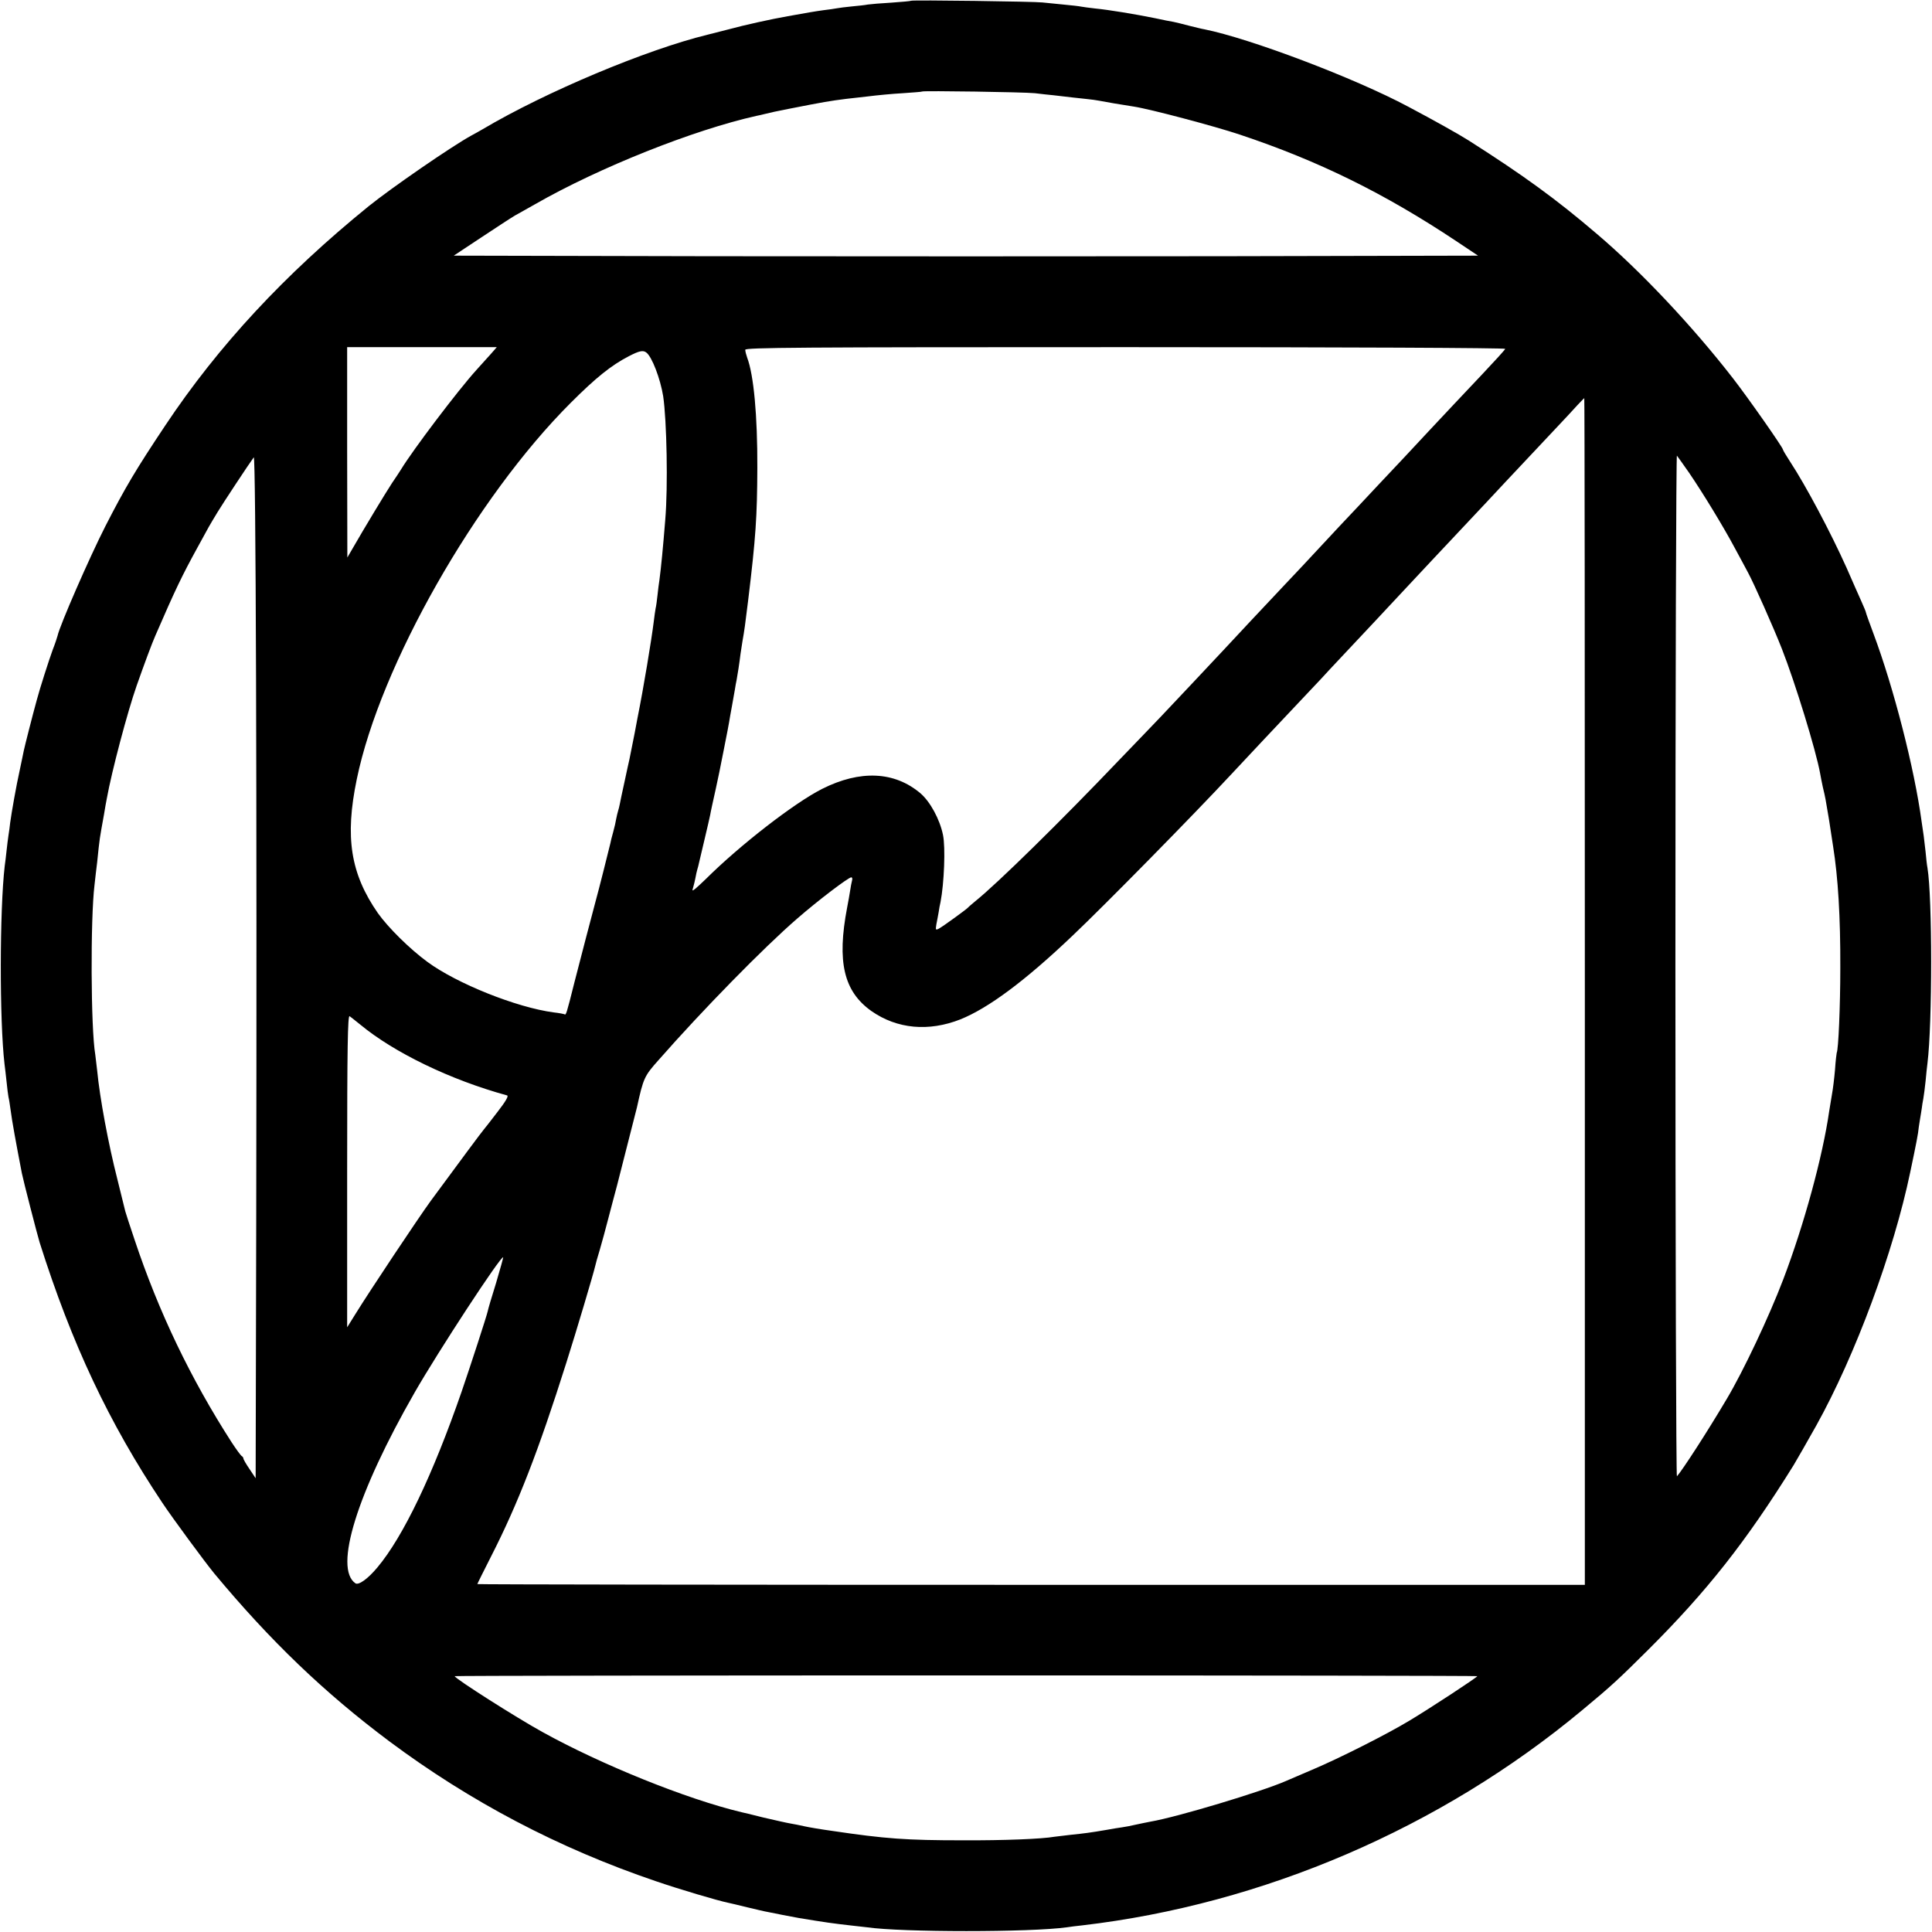
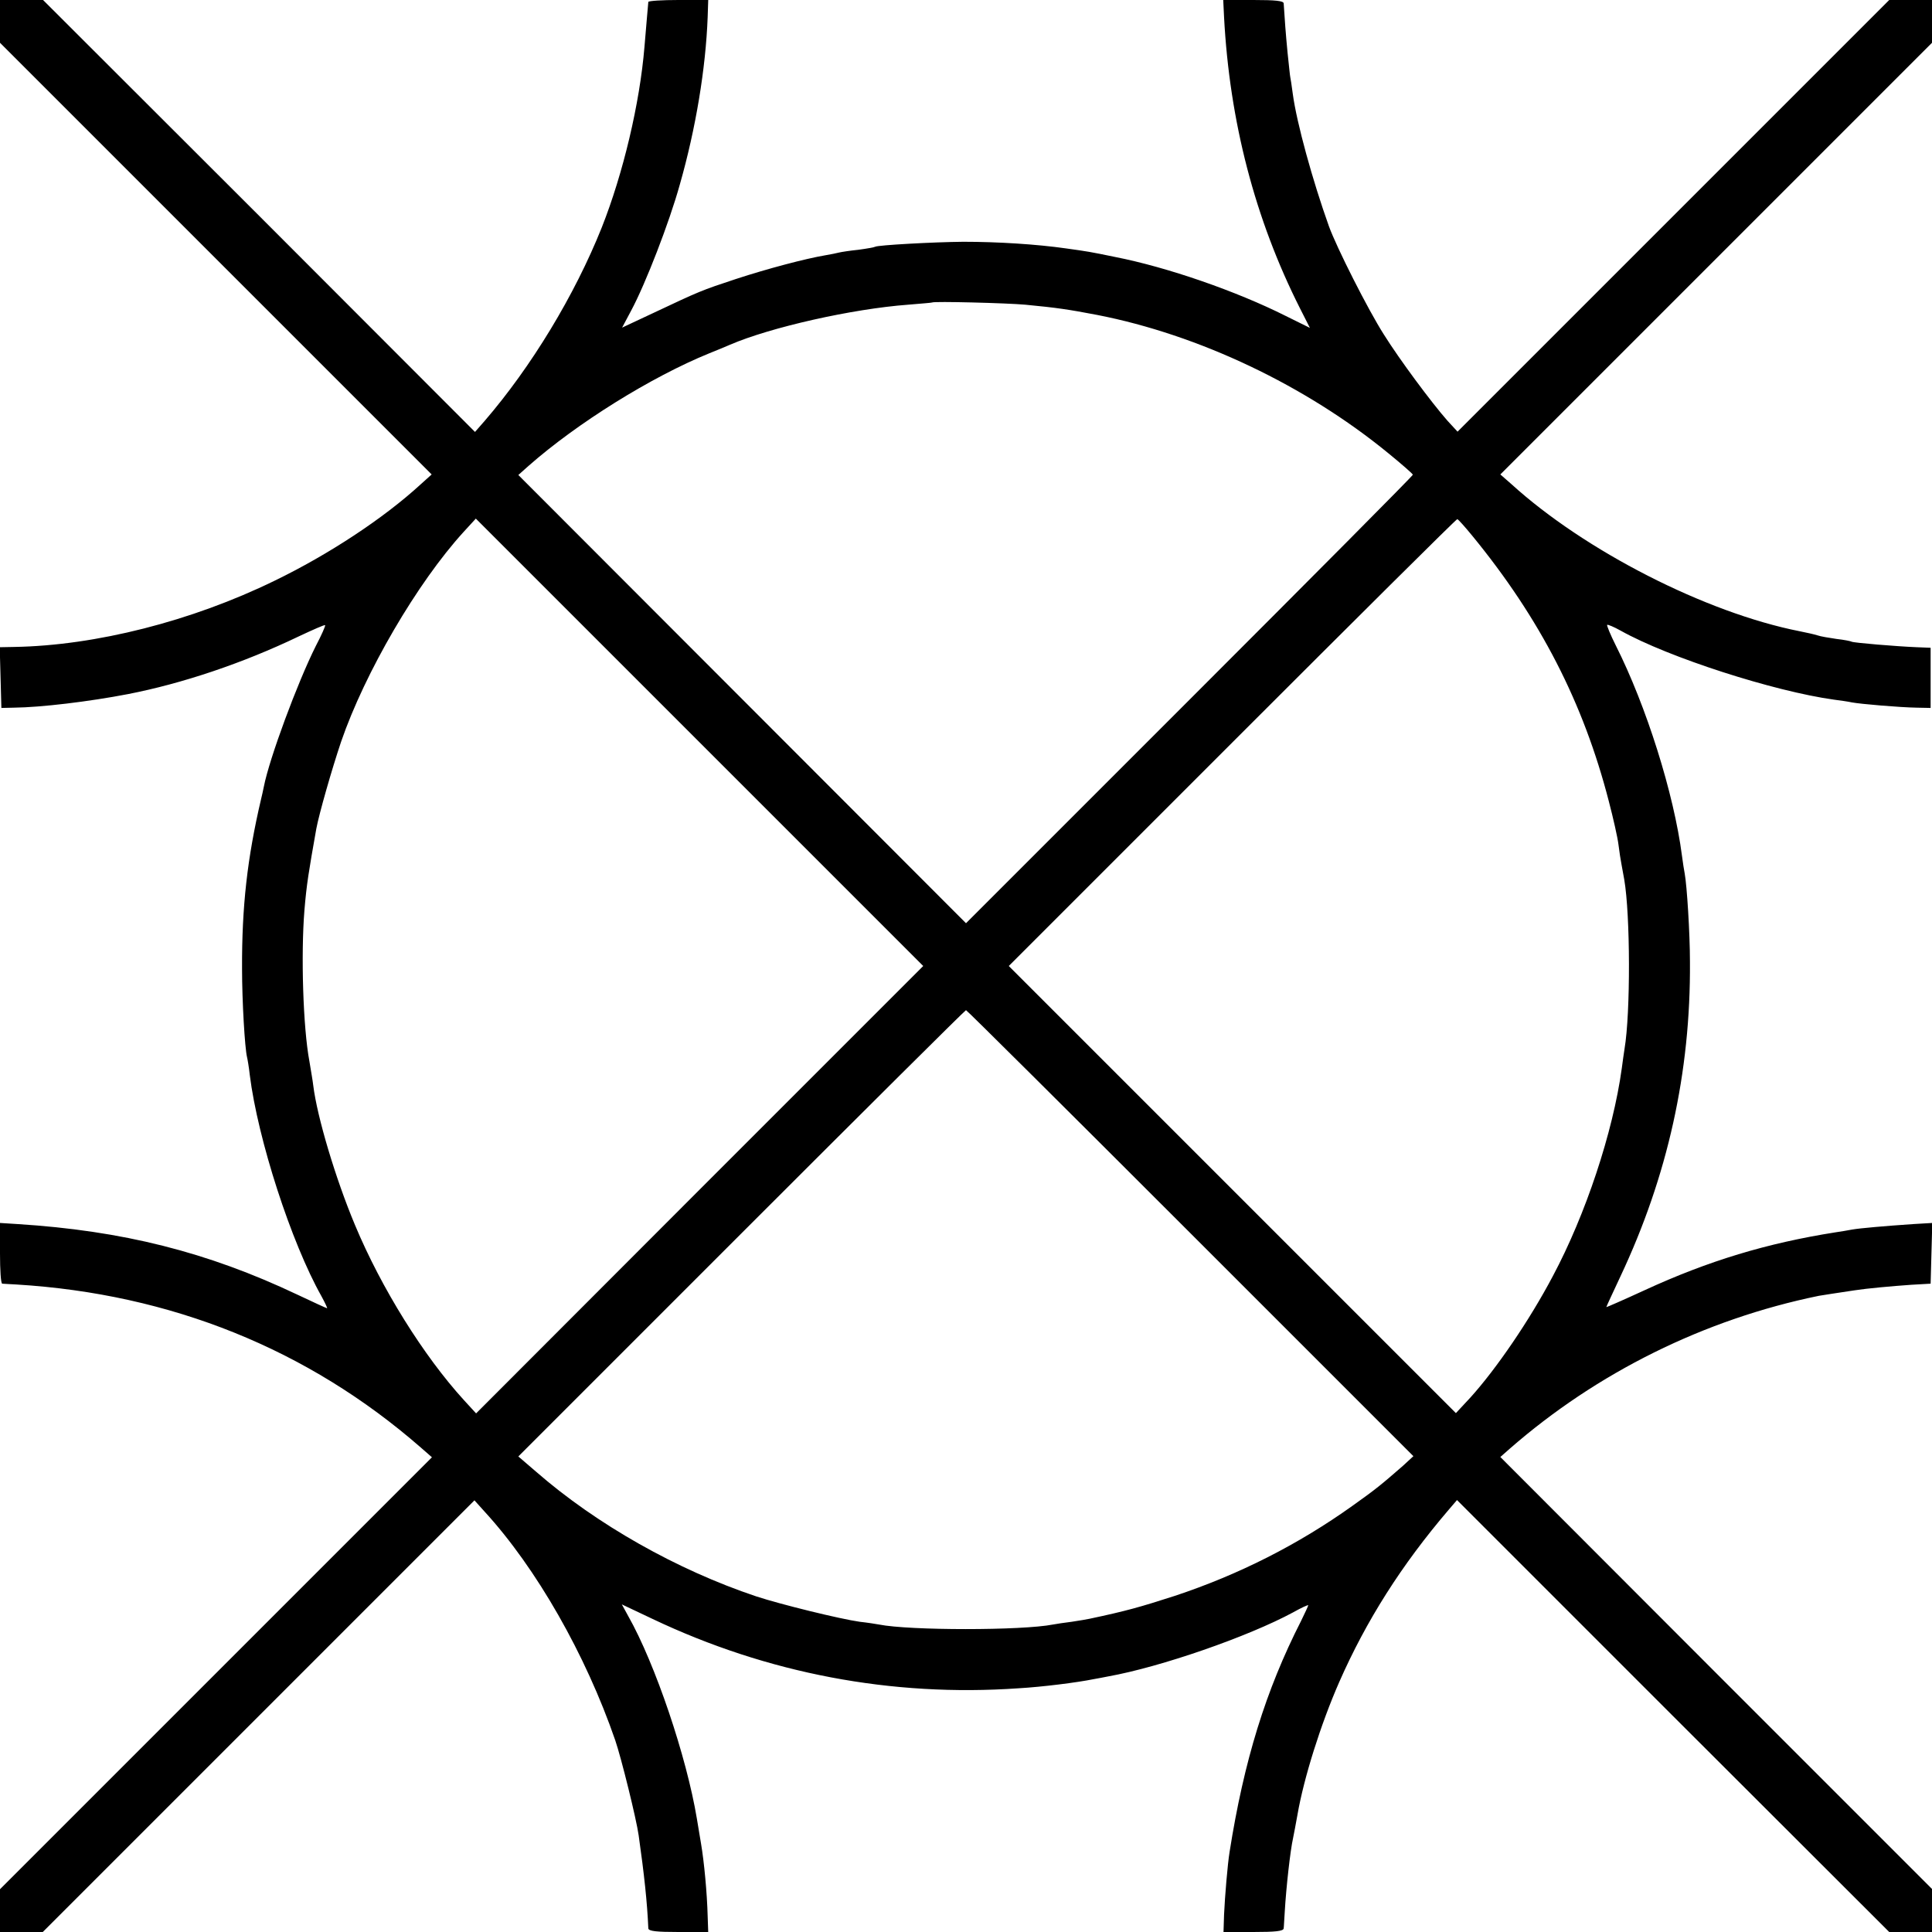
- <svg xmlns="http://www.w3.org/2000/svg" version="1" width="1365.333" height="1365.333" viewBox="0 0 1024 1024">
-   <path d="M482.9.4c-.2.2-4.9.6-10.4 1-5.5.3-11.1.8-12.5 1-1.4.3-5.2.7-8.5 1-3.3.3-6.9.8-8 1-1.1.2-4.2.7-7 1-4.4.6-8.5 1.3-19 3.2-8.6 1.5-23.1 4.7-31.5 7-5.2 1.3-10.2 2.6-11 2.8-32.4 7.9-85.8 30.3-119.2 50.1-.9.5-3.6 2.1-5.9 3.3-10.6 5.8-42.6 27.9-54.5 37.5-44.5 36.1-79.7 74-107.8 116.2C72 248.9 66.4 258.3 55.8 279c-8.3 16.3-24.1 52.4-25.3 58-.2.8-1.3 4.2-2.6 7.5-1.8 4.9-6.8 20.4-8.4 26.5-2.3 8.3-6.5 24.9-6.9 26.9-.3 1.4-1.2 6-2.1 10.1-1.9 8.5-4.4 22.8-5.1 28-.2 1.9-.6 5-.9 6.7-.3 1.8-.7 5.4-1 8-.3 2.7-.7 6.4-1 8.3-2.7 23.1-2.8 82-.1 105 .3 1.9.7 6.2 1.1 9.5.3 3.3.8 6.9 1 8 .3 1.1.7 3.8 1 6 .9 7 3 18.3 6.1 34.4.7 3.6 8.3 33.1 9.4 36.6 17 53.7 36.7 95.6 65.1 138.1 5.4 8.1 22.4 31.2 27.5 37.4 29.6 35.6 58.1 63 92.7 88.9 42.9 32 89.8 56.7 141.4 74.2 12.2 4.2 32.8 10.3 38.2 11.4.9.2 5.4 1.2 10.1 2.4 4.7 1.1 9.6 2.3 11 2.5 1.4.3 5 1 8 1.6 3 .6 6.9 1.3 8.5 1.6 13.9 2.3 18.2 2.9 28 4 2.8.3 6.4.7 8 .9 18.5 2.7 86.8 2.7 106 0 1.7-.3 5.3-.7 8-1 96-11.2 190-51.6 265-114 15.8-13.1 19.3-16.4 35-32 31.2-31.1 51.9-57.3 77.2-98 1.2-2 7.9-13.6 12-21 20.6-37 41-92 49.8-134.4.2-.9 1.1-5.2 2-9.6.9-4.4 1.9-9.4 2.1-11 .2-1.7.6-4.8 1-7s.8-5 1-6.2c.1-1.2.5-3.4.8-5 .3-1.5.8-5.7 1.2-9.3.3-3.6.8-7.9 1-9.5 2.6-21 2.6-87.7 0-103.5-.3-1.4-.7-5.2-1-8.5-.4-3.3-.8-7.1-1-8.5-.2-1.4-.7-4.8-1.1-7.5-3.8-28.1-14.8-71-25.5-99.6-2.2-5.9-4-10.9-4-11.2 0-.4-1.1-3-2.4-5.9-1.3-2.9-4.9-11-7.9-17.9-8.5-18.9-21.5-43.4-29.9-56.2-2.1-3.2-3.8-6.1-3.8-6.4 0-1.1-18.5-27.5-26.5-37.8-21.4-27.6-49-56.9-72.1-76.5-21.5-18.4-39-31.1-67.9-49.5-5-3.2-18.6-10.8-32-17.9-28.6-15.3-84.2-36.3-108.3-41.1-.9-.1-4.4-1-7.7-1.8-3.3-.9-7.1-1.8-8.5-2.1-1.4-.2-5.9-1.1-10-2-10.4-2.1-24.3-4.4-31.5-5.1-3.3-.4-6.7-.8-7.5-1-.8-.2-5.1-.7-9.5-1.1-4.4-.4-9.3-.9-11-1.1-3.6-.5-69.1-1.4-69.6-.9zm65.6 49c3.3.4 7.8.9 10 1.1 7.3.9 14 1.6 17.7 2 2.1.2 5 .6 6.5.9 4.1.8 10 1.8 18.3 3.1 8.5 1.3 42.5 10.3 56 14.8 41.7 13.9 76.7 31.1 115 56.6l11.4 7.6-135.7.3c-74.6.1-196.8.1-271.4 0l-135.8-.3 14.5-9.6c8-5.3 16.1-10.6 18-11.7 1.9-1.1 6.7-3.7 10.5-5.9 34.2-19.6 84.3-39.5 117.5-46.9 1.1-.2 2.9-.6 4-.9 4.2-1 5.7-1.4 13.5-2.9 18.3-3.6 21.3-4.1 30-5.2 1.7-.2 6.8-.8 11.5-1.3 4.7-.6 13-1.4 18.5-1.7 5.5-.4 10.1-.7 10.3-.9.6-.5 54 .3 59.7.9zM261.4 186.2c-1 1.2-2.6 2.9-3.4 3.8-.8.9-3.3 3.7-5.5 6.1-9.7 10.7-33.7 42.4-40 52.8-.5.9-2.7 4.1-4.7 7.1-3.1 4.7-14.5 23.5-21.5 35.7l-2.2 3.8-.1-55.8V184H263.3l-1.9 2.2zm536.4-1.3c-.1.5-5.8 6.7-12.4 13.7-12.5 13.3-16.3 17.2-27.3 29-3.5 3.8-9.8 10.5-13.9 14.9-4.2 4.4-10.7 11.4-14.6 15.5-3.9 4.2-13 13.9-20.2 21.5-7.2 7.7-15.8 16.9-19.1 20.5-3.4 3.6-7.8 8.3-10 10.6-8.6 9.1-28.3 30.1-31.3 33.4-5.2 5.6-28 29.8-33.5 35.6-2.7 2.8-12.6 13.2-22 22.9-31 32.5-64.9 65.8-76.5 75.1-1.9 1.6-3.7 3.1-4 3.5-.8.9-13.3 10-15.4 11.1-1.7.9-1.8.7-1.3-2.3.4-1.9.9-4.8 1.2-6.4.2-1.7.7-4.1 1-5.4 1.9-9.8 2.7-29 1.3-35.6-1.7-8.3-6.8-17.6-11.9-22-13.8-11.7-32-12.5-52.1-2.4-14.7 7.4-43.6 29.8-61.8 47.9-2 1.9-4.4 4.2-5.4 5-1.8 1.4-1.8 1.3-1.2-.7.4-1.3.9-3.5 1.2-5 .3-1.6.7-3.6 1-4.5.3-.9.7-2.5.9-3.5.2-1 1.5-6.5 2.9-12.3 1.4-5.8 2.7-11.6 3-13 .2-1.4 1.6-7.7 3-14s2.7-12.9 3-14.5c.3-1.7.8-4.1 1.1-5.5 2.1-10.5 2.5-12.8 2.9-15 .2-1.4.9-5.2 1.5-8.5s1.3-7.4 1.6-9c.2-1.7.7-3.9.9-5 .5-2.6 1.5-9 2.1-14 .3-2.2.8-5.1 1-6.5 1-5.6 1.5-9.1 3-21.5 4.1-33.7 4.8-44.7 4.9-70.5.1-27.7-1.9-49.3-5.4-58.5-.5-1.4-1-3.3-1-4.1 0-1.2 27.1-1.4 201.6-1.4 117.9 0 201.4.4 201.2.9zm-455.3 1.9c3 2.1 7.5 13.9 9 23.2 1.9 13 2.6 47.8 1.1 65.5-1.2 14.9-2.2 25.3-3.1 32-.3 1.6-.7 5.2-1 7.9-.3 2.7-.7 5.9-1 7-.2 1.2-.7 4.3-1 7.1-1.2 9.7-5.4 35.1-8.6 51-1 5.5-2.1 11.1-2.4 12.5-.3 1.4-.7 3.6-1 5-.3 1.4-.7 3.4-.9 4.5-.3 1.1-1.4 6.4-2.6 11.9-1.2 5.4-2.3 10.7-2.5 11.8-.2 1.1-.6 2.7-.9 3.6-.3.9-.7 2.8-1 4.2-.2 1.4-.9 4.5-1.6 7-.7 2.5-1.4 5.2-1.5 6-.6 2.6-6.3 25.3-7.9 31-2.4 8.9-7.2 27.4-11.1 42.5-4.3 17.2-4.5 17.6-5.3 17.1-.4-.2-2.9-.7-5.7-1-19.7-2.6-51.4-15.3-67-26.8-9.5-7-20.7-18.1-26.2-25.8-14.5-20.9-17.6-40.2-11.2-71 12.4-60.2 63-149.2 113.4-199.5 13.3-13.3 21.5-19.9 30.8-24.7 5.4-2.8 7.5-3.3 9.2-2zM840 525.5V840H546.5c-161.4 0-293.5-.2-293.5-.4s3.3-6.8 7.3-14.7c14.2-27.8 25.2-56.2 39.8-102.4 5.5-17.3 14.5-47.6 15.4-51.6.2-.9 1.2-4.7 2.4-8.5 1.1-3.8 3.2-11.4 4.6-16.9 1.4-5.5 3.5-13.2 4.5-17 2.1-8.1 9.9-38.7 10.6-41.6 3.4-15.5 3.9-16.6 11.5-25.1 23-26.2 55.8-59.7 73.4-74.9 11-9.6 27.2-21.9 28.7-21.9.5 0 .7.8.4 1.7-.3 1-.7 3.4-1 5.3-.3 1.9-1 6-1.6 9-5.5 28.8-1.8 44.5 12.9 54.9 13.6 9.5 30.3 11 47.1 4.4 14.9-6 34.3-20.4 59.4-44.3 17.2-16.3 64.1-64 84.1-85.5 5.8-6.3 29.2-31.1 37.6-40 4.2-4.4 8.7-9.2 10-10.6 1.3-1.5 7.6-8.2 13.9-14.9 6.3-6.7 13.2-14.1 15.4-16.4 2.1-2.2 9-9.7 15.5-16.6 10.7-11.5 15-16 33.3-35.5 3.7-3.9 7.9-8.4 9.4-10 2.4-2.6 12.3-13.2 38-40.5 3.9-4.1 8.6-9.2 10.5-11.3 1.9-2 3.5-3.7 3.6-3.7.2 0 .3 141.5.3 314.5zM135.8 647.7l-.3 135.8-3.2-4.8c-1.8-2.6-3.3-5.2-3.3-5.7 0-.4-.4-1-.8-1.2-.5-.2-2.9-3.5-5.4-7.3-21.7-33.7-38.7-69.1-51.5-107.5-2.5-7.4-4.7-14.2-4.9-15-.2-.8-2.1-8.5-4.2-17-4.8-18.8-9.3-43-10.7-57.6-.4-3.2-.8-7-1-8.4-2.4-13.9-2.6-72.1-.4-90 .4-3.6 1-9 1.4-12 1.4-13.6 1.2-11.8 3.6-25.2.5-3.2 1.2-7 1.5-8.5 2.6-14.5 11-46.1 15.8-59.8 3.9-11.1 8.2-22.7 9.9-26.5 10.7-24.7 14.2-31.9 22.2-46.5 6.3-11.6 6.3-11.6 10.9-19.2 2.6-4.3 16.5-25.4 19.1-28.9 1.1-1.6 1.7 179.2 1.3 405.3zm759.4-397.2c7.3 10.7 18.4 28.9 24.3 40 2.7 4.9 5.8 10.8 7 13 3.1 5.7 13.5 29.1 17.9 40.3 7.1 18.1 18.1 53.9 20.3 66.1.2 1.4.9 4.6 1.4 7.1.6 2.5 1.3 5.5 1.5 6.8 1.4 7.8 2.4 14.2 2.9 17.7.3 2.2.8 5.5 1.1 7.2 2.6 16.4 3.9 37.1 3.8 64.3 0 20.4-1 43.4-1.9 45-.1.3-.6 4.3-.9 8.9-.4 4.6-1.1 10.4-1.6 13-.4 2.5-1.1 6.6-1.5 9.1-3.4 23.8-13.3 60.1-24.3 89-7.6 20-21.3 48.9-30 63.5-10.5 17.7-23.2 37.3-26.4 41-.4.5-.8-121.2-.8-270.5s.4-271 .8-270.5c.5.6 3.3 4.6 6.4 9zM191 543.1c17.9 14.8 47.8 29.3 77.8 37.5.9.3-.9 3.3-5 8.6-3.5 4.6-6.8 8.8-7.4 9.5-1 1.1-12.5 16.6-28.1 37.8-6.7 9.2-32.4 47.8-40 60.1l-4.3 6.9v-82.8c0-66 .3-82.7 1.3-82.1.6.4 3.2 2.5 5.7 4.5zm71.9 137c-2.3 7.3-4.3 14.1-4.4 14.9-.6 2.7-9.2 29.1-13.8 42.5-15.3 44.2-31 77-44.7 93.3-5 6-9.9 9.5-11.6 8.4-11.6-7.9.8-47.8 31.4-101.2 12.5-21.8 45.8-72.7 46.9-71.6.1.1-1.6 6.3-3.8 13.7zM783 888.4c0 .6-25 17-36 23.6-12.3 7.4-37.3 20-51.5 26-5.5 2.4-11.8 5-14 6-12.8 5.6-57.6 19.1-71.7 21.5-1.8.3-5.3 1.1-7.8 1.6-2.5.6-5.7 1.2-7.2 1.4-1.5.2-5.3.8-8.5 1.4-8.1 1.4-12 1.9-18.9 2.6-3.2.4-7 .8-8.4 1-6.8 1.2-26.9 2-48.5 1.9-30.2 0-41.2-.8-69.5-5-5.8-.8-12.3-1.9-14.5-2.4-2.2-.5-5.6-1.2-7.5-1.5-1.9-.3-8.4-1.8-14.5-3.2-6-1.5-11.2-2.8-11.5-2.8-29-6.9-74.5-25.3-105.5-42.5-13.8-7.6-46.5-28.4-46.5-29.6 0-.2 122-.4 271-.4 149.1 0 271 .2 271 .4z" />
+ <svg xmlns="http://www.w3.org/2000/svg" version="1" width="933.333" height="933.333" viewBox="0 0 700 700">
+   <path d="M0 7.7v7.8l78.2 78.2 78.2 78.2-4 3.6c-13.4 12.3-33.3 25.4-52.9 34.9-30.1 14.7-64.9 23.5-94.3 24l-5.3.1.3 11 .3 11 4.5-.1c9.8-.1 27.3-2.2 41.3-4.9 19.6-3.8 41.7-11.2 61.9-20.9 5.1-2.4 9.4-4.3 9.6-4.1.2.2-1.3 3.6-3.4 7.6-6.7 13.4-16.8 40.7-18.8 50.9-.3 1.4-.7 3.4-1 4.5-5 21.3-7 39-6.9 61.5 0 11.8 1 28.7 1.8 32 .2.8.7 3.7 1 6.5 2.9 23.2 15 60.7 26 80.2 1.3 2.4 2.2 4.3 2 4.3-.2 0-5-2.2-10.7-4.9-32.7-15.5-63.4-23.2-101.5-25.6l-6.3-.4v11c0 6 .3 10.9.8 11 .4 0 2.7.2 5.2.3 55.9 3.4 105.6 23.4 146.5 59.1l4 3.5-78.2 78.2L0 684.5V700h15.5l78.2-78.2 78.2-78.2 3.6 4c18.9 20.6 36.7 51.9 47.4 82.9 2.2 6.4 7.7 28.7 8.5 34.5 2 14.1 3.1 24.3 3.5 33.7.1 1 3 1.3 10.9 1.3h10.8l-.2-5.7c-.2-8.3-1.3-19.9-2.4-26.3-.5-3-1.2-7.1-1.5-9-3.7-22.4-15.1-56.2-24.9-73.5l-2.3-4.2 11.2 5.3C278 606.3 323 614.9 369 611.7c8.7-.5 21.3-2.1 27.2-3.3 1.3-.2 3.7-.7 5.3-1 19-3.4 50.7-14.4 67-23.2 3-1.7 5.5-2.8 5.5-2.6 0 .3-1.2 2.8-2.6 5.7-12.8 25.1-20.7 50.7-25.9 83.7-.7 4.2-1.7 16.1-2 22.7l-.2 6.3h10.8c8 0 10.9-.3 11-1.3.1-.6.2-3.5.4-6.2.5-8.6 2-22.1 3-26.5.3-1.4 1-5.2 1.6-8.5 2.3-13.3 8.4-32.7 15.1-48 9.8-22.3 22.6-42.5 39.7-62.5l3-3.5 78.3 78.3 78.3 78.2H700v-15.6l-78.2-78.2-78.2-78.3 3.4-3c31.6-27.6 70.5-46.9 112-55.4 1.4-.2 6.7-1.1 13-2 4.5-.7 13.4-1.5 20.5-2l7-.4.3-11 .3-11-6.8.4c-10.3.7-19.5 1.5-22.3 2-1.4.3-4.1.7-6 1-24.7 3.9-46 10.3-69.2 21-7.6 3.5-13.8 6.2-13.8 6.1 0-.2 2.3-5.1 5.1-11.1 17.1-36.3 25.5-74 25.2-114 0-10.4-1.1-27.7-1.9-32-.2-1.1-.7-4-1-6.5-2.9-22.4-12.9-54.2-24-76.2-1.9-3.8-3.3-7.2-3.1-7.4.2-.2 2.4.7 4.9 2.1 17.3 9.7 55.6 22 77.3 25 2.3.3 5.2.7 6.5 1 3.3.6 17.3 1.8 23.5 1.9l5 .1v-21.8l-5-.2c-7.4-.3-22.9-1.6-23.6-2-.3-.2-2.8-.7-5.5-1-2.7-.4-5.8-.9-6.9-1.3-2.1-.6-2.7-.7-6.5-1.5-33.9-6.7-77.8-29.1-104.4-53.3l-4-3.5 78.2-78.2L700 15.5V0h-15.5l-78.2 78.2-78.2 78.2-3.6-3.9c-5.9-6.7-17.4-22.2-23.1-31.3-5.8-9.1-17.1-31.5-19.9-39.2-5.9-16.5-11.7-37.5-13.1-48-.4-3-.8-5.7-.9-6-.1-.3-.5-4.3-1-9-.7-7.3-1-11.6-1.4-17.8-.1-.9-3-1.2-11-1.2h-10.9l.3 6.2c2 37.8 11.2 73.2 27.5 105.5l3.6 7.1-8.7-4.3c-17.9-9-43-17.7-61.9-21.4-9.2-1.9-9.9-2-17.8-3.1-10.5-1.5-24.6-2.4-37.2-2.4-10.8.1-30.9 1.2-31.9 1.8-.3.2-3.1.7-6.1 1.1-3 .3-6.2.8-7 1-.8.2-3.1.7-5 1-7.1 1.2-20.8 4.8-32.4 8.6-12.7 4.2-12.9 4.3-30.1 12.4l-11.1 5.2 3.3-6.2c5.2-9.7 13.8-31.9 17.6-45.6 5.8-20.3 9.4-42.1 10.1-60.7l.2-6.2h-10.8c-5.9 0-10.8.3-10.9.7-.1 1.4-.8 8.7-1.4 16.3-1.7 20.5-7.7 45.8-15.5 65.5-9.8 24.5-25.5 50.4-42.4 70l-3.5 4-78.2-78.3L15.6 0H0v7.7zm371.5 102.7c11.5 1.1 15.5 1.7 26 3.7 36.9 7.2 75.6 25.6 105.5 50.1 4.9 4 8.9 7.5 8.9 7.8.1.3-36.3 36.9-80.9 81.5l-81 81-81.1-81.2-81.1-81.2 3.7-3.3c17.6-15.5 44.4-32.2 65.5-40.8 3-1.2 6.4-2.6 7.5-3.1 14.6-6.3 44.3-13 64.5-14.5 4.7-.4 8.6-.7 8.7-.8.6-.5 27.3.2 33.8.8zM253.5 431l-81 81.1-4.4-4.8c-14.6-16-29.9-40.5-39.5-63.5-7-16.7-13.7-39.1-15.1-50.5-.2-1.8-.9-5.7-1.4-8.8-2.3-12.2-3.1-38.7-1.8-54.7.8-9.5 1.5-13.7 4.3-29.5 1-5.4 5.6-21.5 9-31.6 8.6-25 27.6-57.6 44.4-76l4.4-4.8 81 81 81.1 81.1-81 81zm280-236.8c24.5 29.9 40.2 60.4 49.4 96.1 1.6 6.1 3.2 13.2 3.5 15.7.3 2.5.8 5.7 1.1 7.2.3 1.6.7 4 1 5.5 2.2 12.8 2.3 48.3.1 61.3-.2 1.4-.7 4.6-1 7.1-3.2 23.2-13.1 53-25 75.3-8.5 16.1-20.5 33.6-29.8 43.9l-5.3 5.7-81-81-81-81 81-81c44.6-44.6 81.2-81 81.5-80.9.3 0 2.8 2.8 5.5 6.1zM431.3 446.8l80.8 80.8-3.8 3.5c-7.9 6.9-10 8.6-18.3 14.5-19.6 14-41.1 24.9-64.3 32.6-12.7 4.1-17.7 5.5-30.9 8.3-.9.2-3.8.7-6.5 1.1-2.6.3-5.7.8-6.8 1-11.2 2.2-52 2.2-63 0-1.1-.2-4.2-.7-7-1-7.1-1-28.7-6.3-37.5-9.2-28.7-9.6-57.9-26.1-79.8-45.2l-6.4-5.5 80.9-80.9c44.4-44.4 81-80.8 81.3-80.8.3 0 36.9 36.4 81.3 80.8z" />
</svg>
